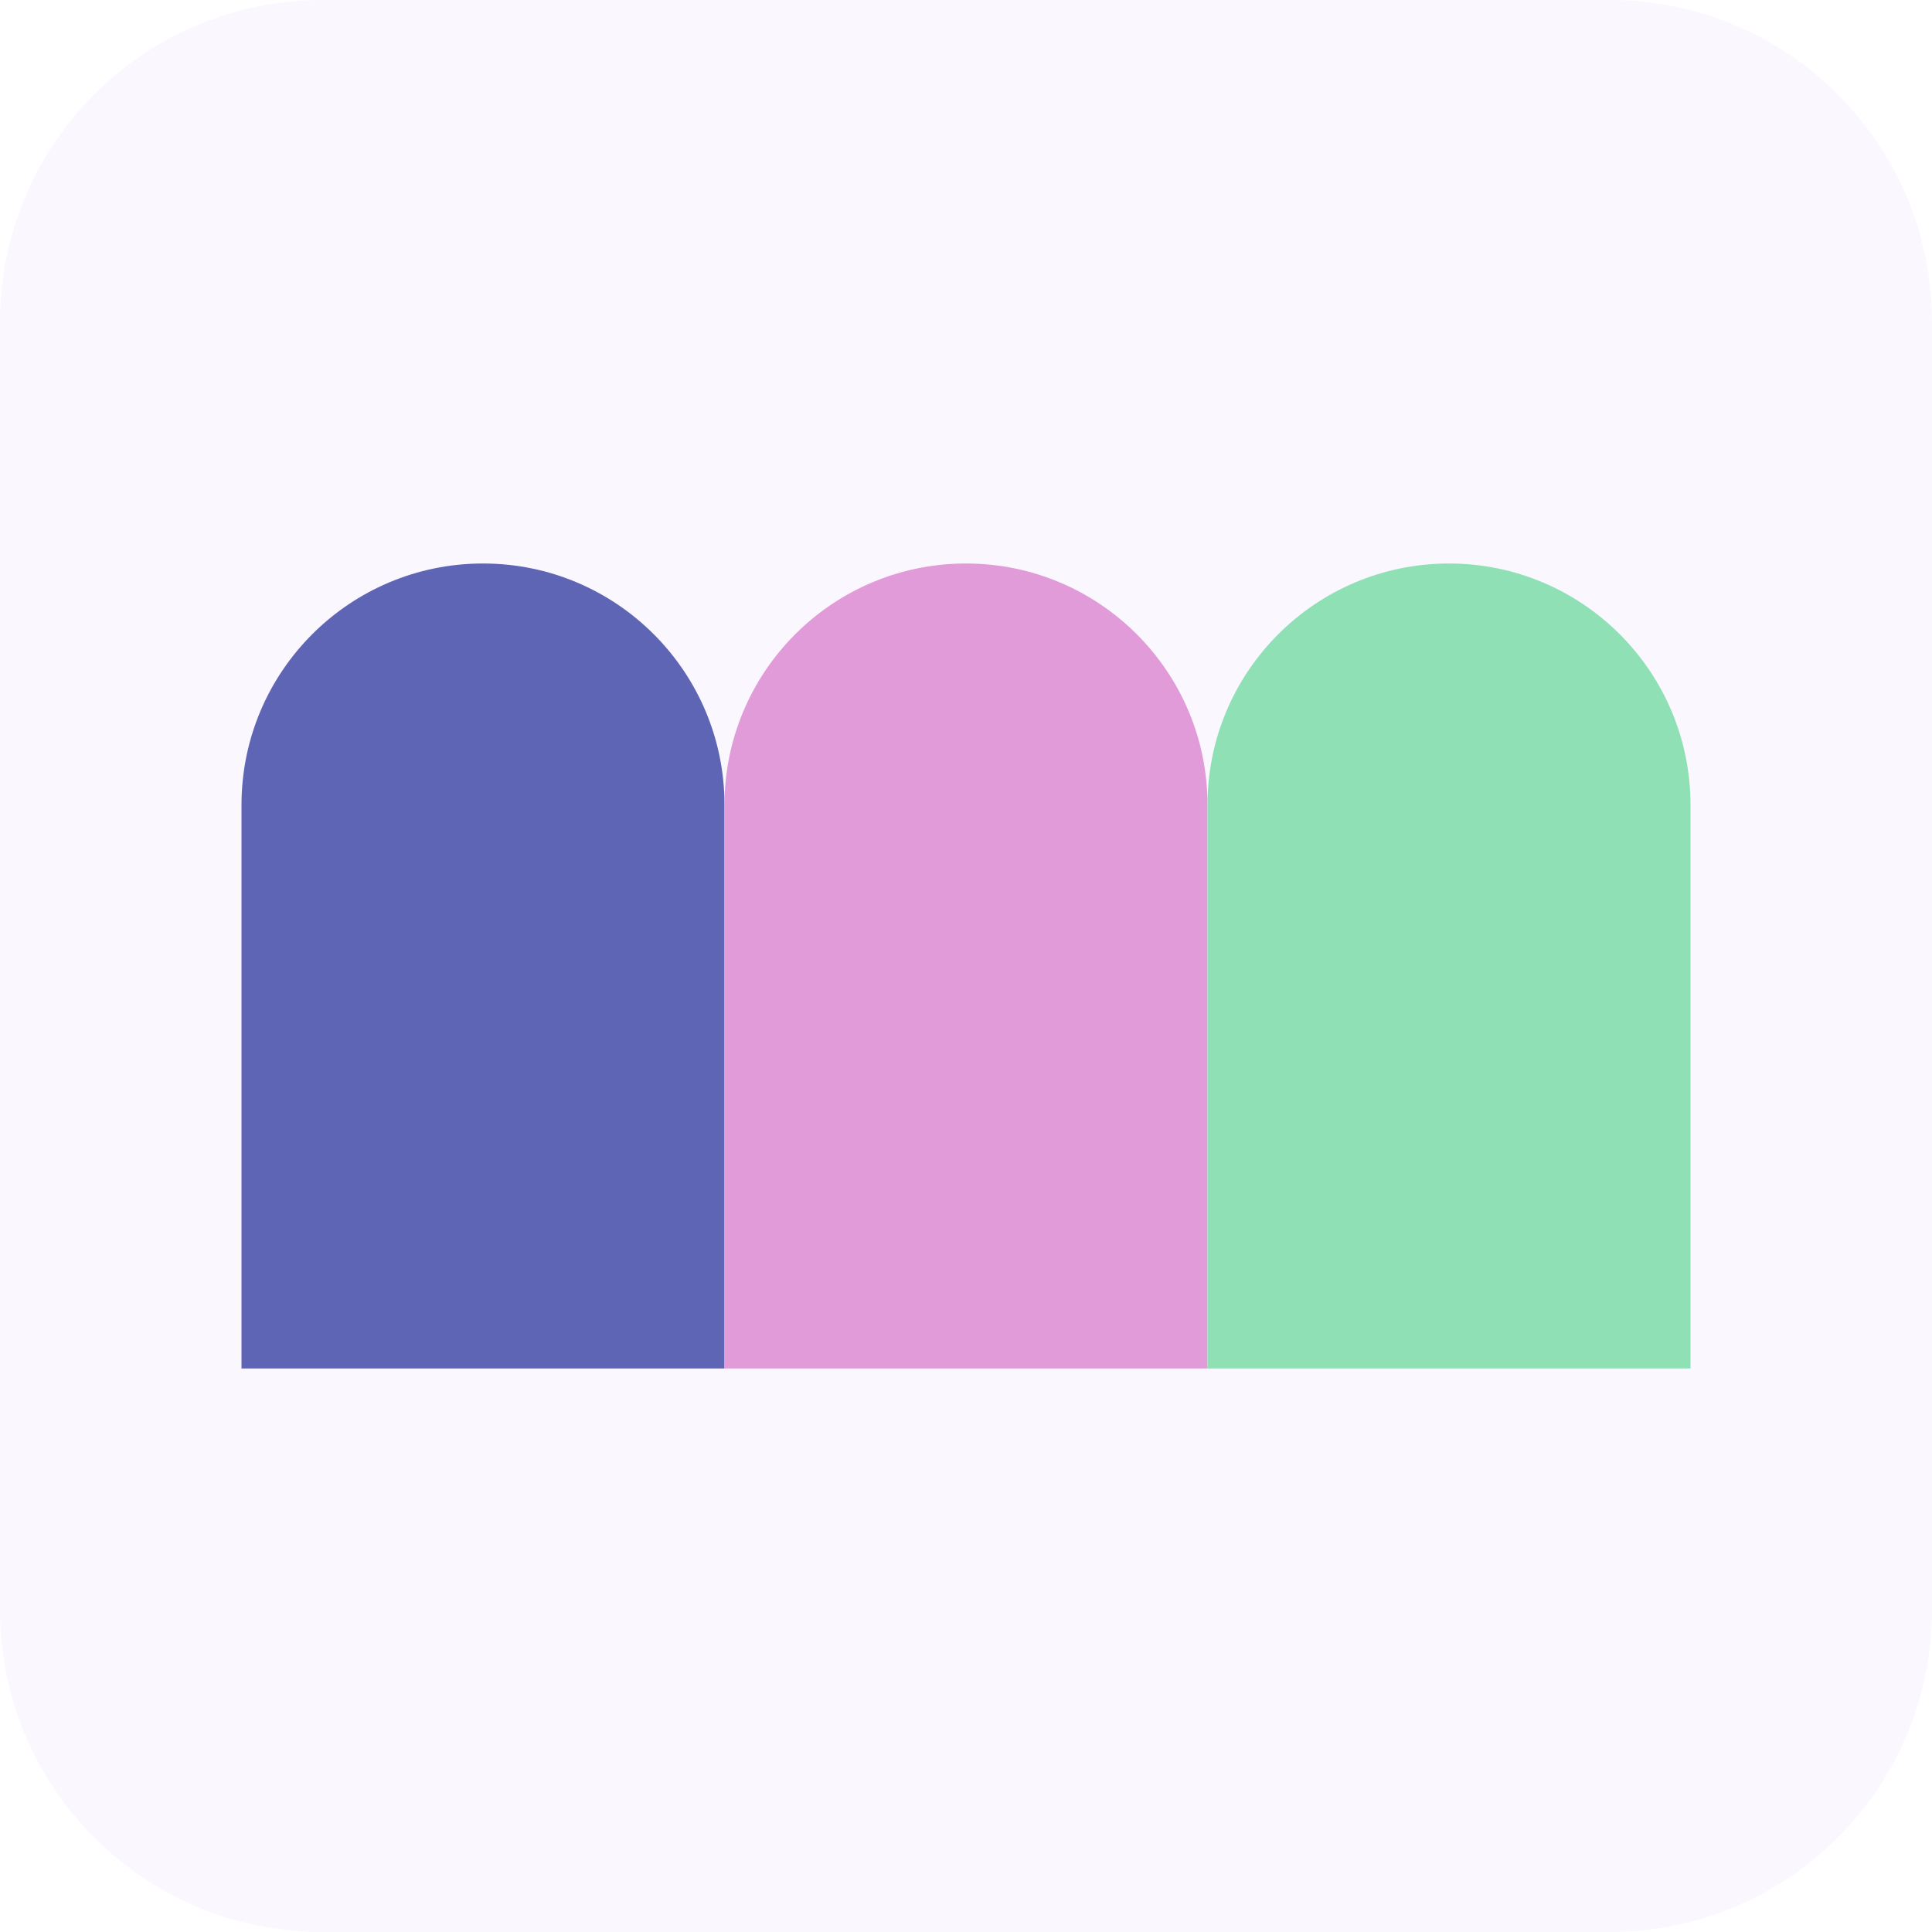
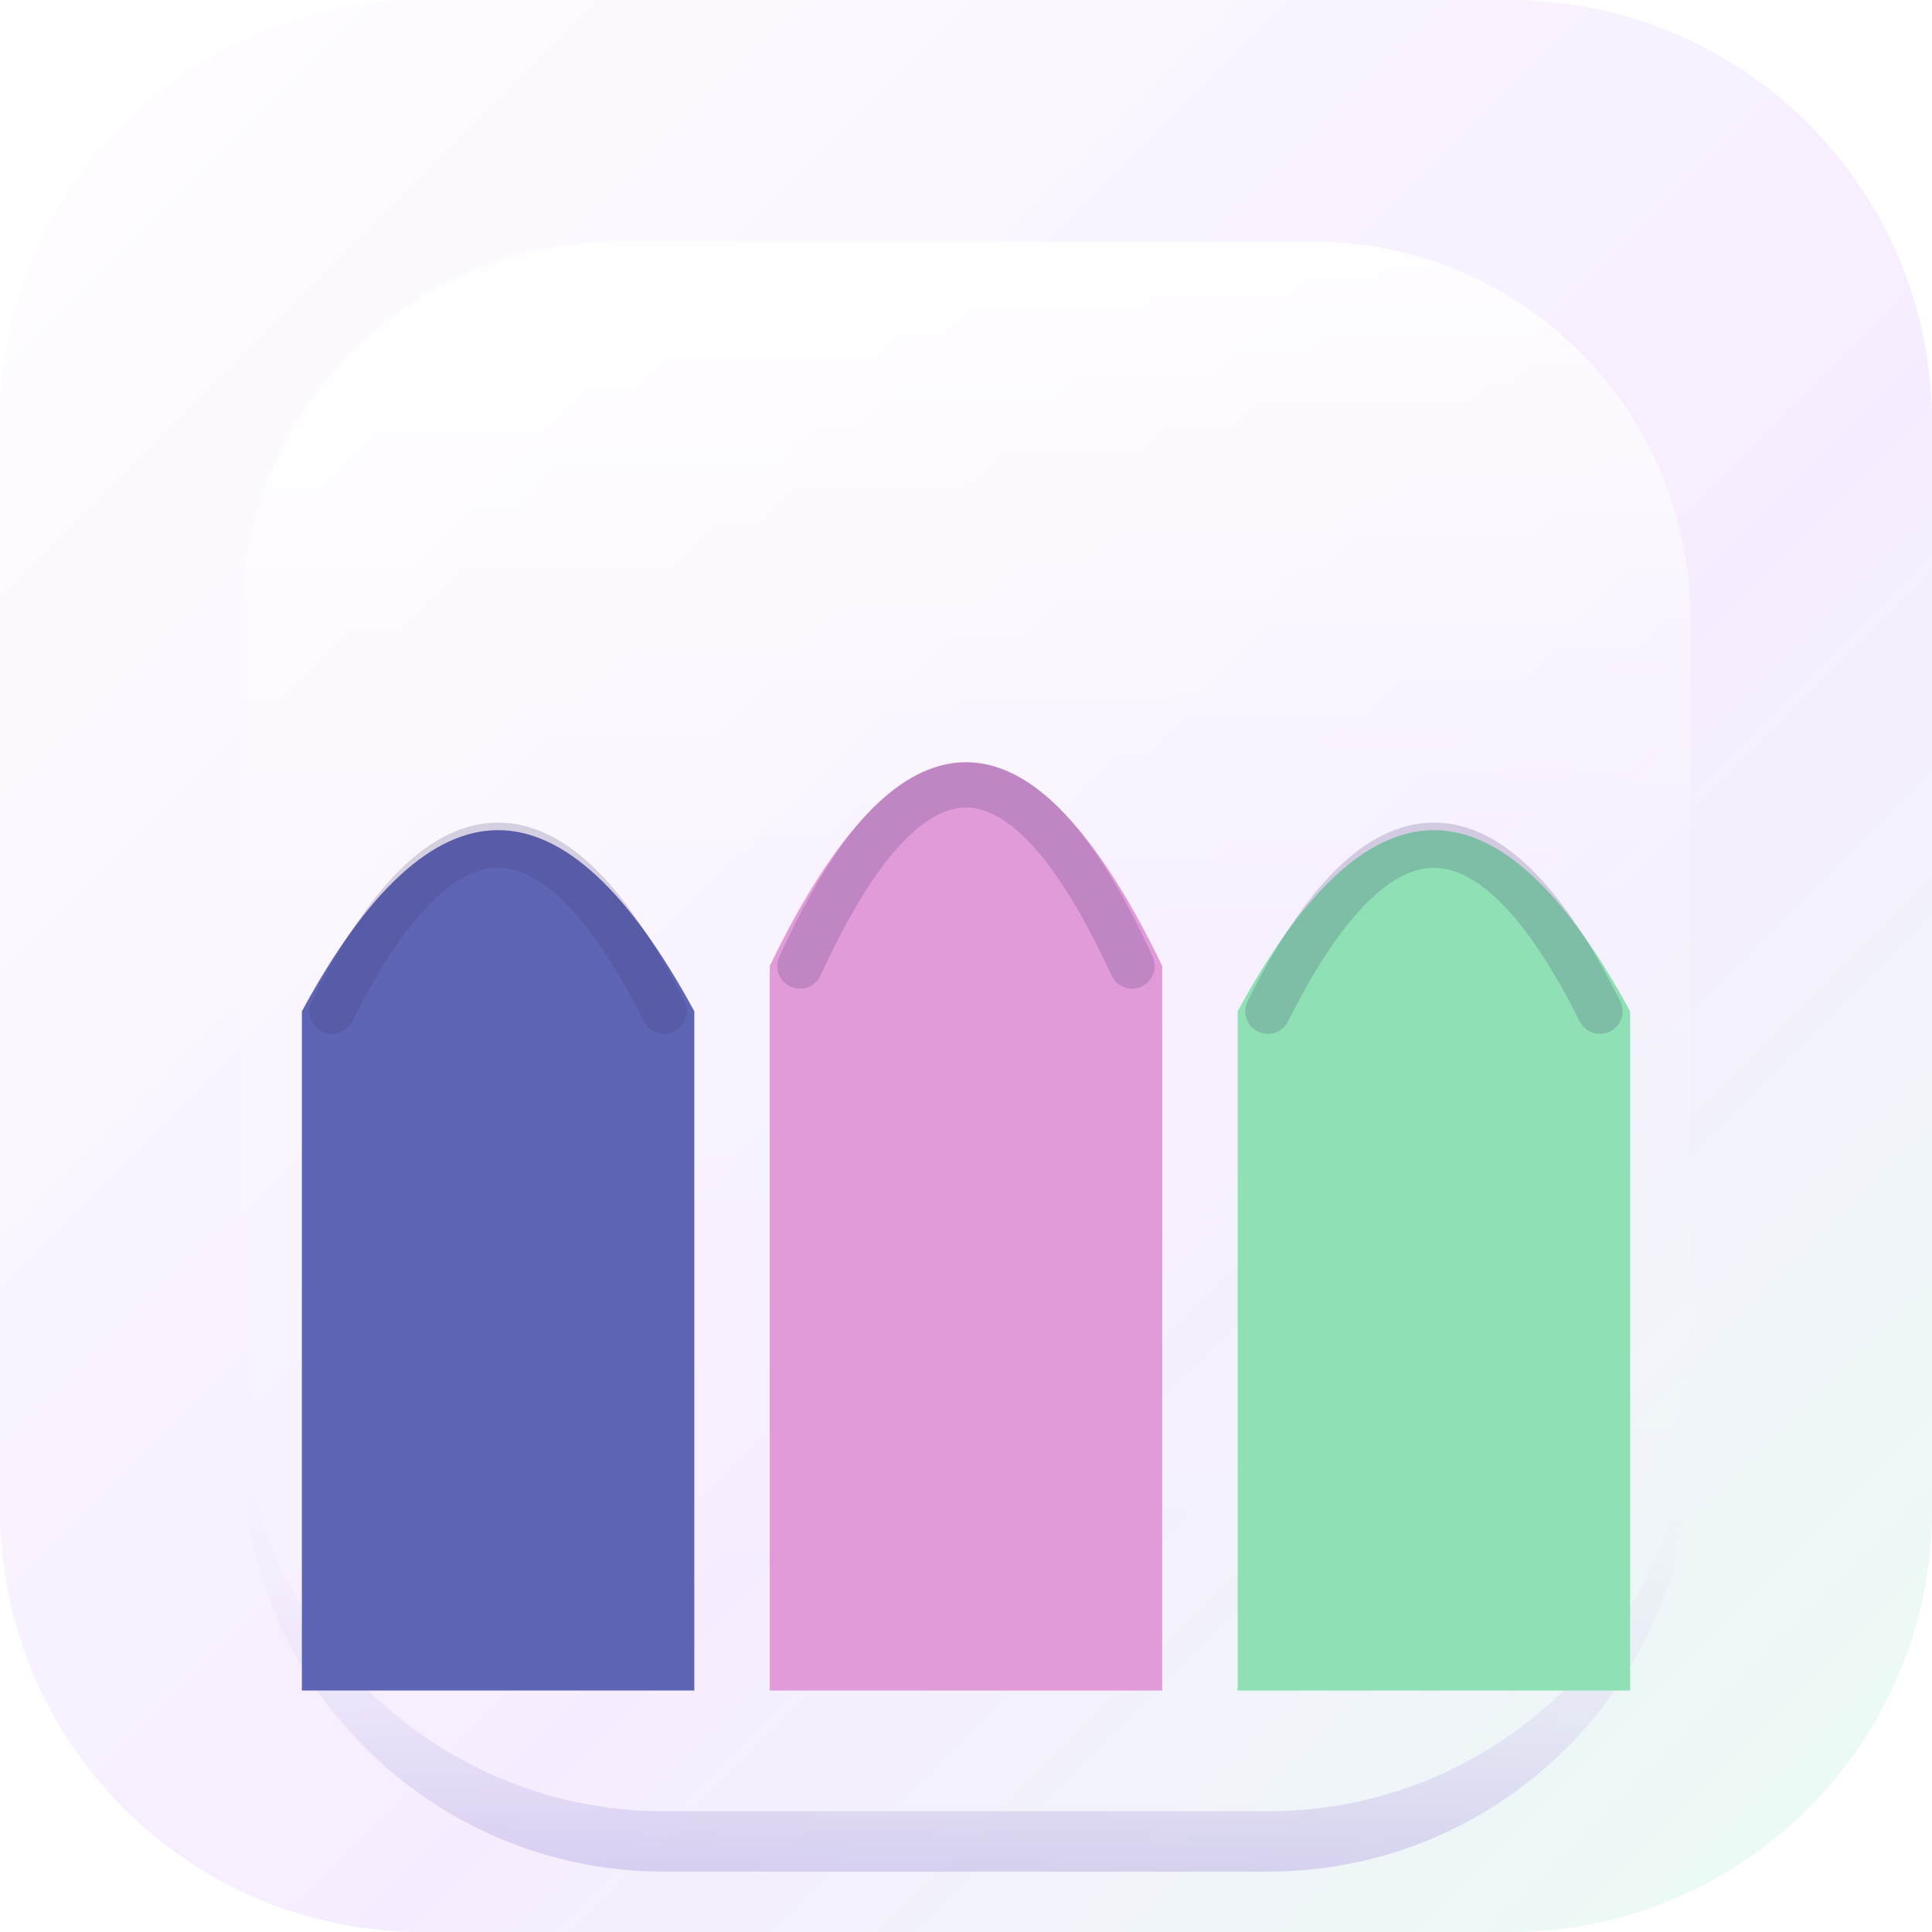
- <svg xmlns="http://www.w3.org/2000/svg" viewBox="0 0 24 24" role="img" aria-labelledby="title desc">
-   <rect width="24" height="24" rx="4" fill="#FBF7FF" />
-   <path d="M6 7a3 3 0 0 0-3 3v7h6v-7a3 3 0 0 0-3-3z" fill="#5f65b5" />
-   <path d="M12 7a3 3 0 0 0-3 3v7h6v-7a3 3 0 0 0-3-3z" fill="#e19bd9" />
-   <path d="M18 7a3 3 0 0 0-3 3v7h6v-7a3 3 0 0 0-3-3z" fill="#8fe1b5" />
+ <svg xmlns="http://www.w3.org/2000/svg" viewBox="0 0 1024 1024" role="img" aria-labelledby="title desc">
+   <defs>
+     <linearGradient id="bgGradient" x1="0" y1="0" x2="1" y2="1">
+       <stop offset="0%" stop-color="#FFFFFF" stop-opacity="0.95" />
+       <stop offset="60%" stop-color="#F6ECFF" stop-opacity="0.98" />
+       <stop offset="100%" stop-color="#E9FDF2" stop-opacity="1" />
+     </linearGradient>
+     <linearGradient id="shineGradient" x1="0" y1="0" x2="0" y2="1">
+       <stop offset="0%" stop-color="#FFFFFF" stop-opacity="0.85" />
+       <stop offset="45%" stop-color="#FFFFFF" stop-opacity="0.15" />
+       <stop offset="100%" stop-color="#FFFFFF" stop-opacity="0" />
+     </linearGradient>
+     <linearGradient id="shadowGradient" x1="0" y1="1" x2="0" y2="0">
+       <stop offset="0%" stop-color="#C7BEEA" stop-opacity="0.65" />
+       <stop offset="100%" stop-color="#FFFFFF" stop-opacity="0" />
+     </linearGradient>
+   </defs>
+   <g>
+     <rect width="1024" height="1024" rx="224" fill="#F9F4FF" />
+     <rect width="1024" height="1024" rx="224" fill="url(#bgGradient)" />
+     <path d="M128 736c0 123.712 100.288 224 224 224h320c123.712 0 224-100.288 224-224v32c0 123.712-100.288 224-224 224H352C228.288 992 128 891.712 128 768z" fill="url(#shadowGradient)" />
+     <rect x="128" y="128" width="768" height="768" rx="200" fill="url(#shineGradient)" />
+   </g>
+   <g fill="#5F65B5">
+     <path d="M160 536Q264 344 368 536V896H160z" />
+   </g>
+   <g fill="#E19BD9">
+     <path d="M408 512Q512 296 616 512V896H408z" />
+   </g>
+   <g fill="#8FE1B5">
+     <path d="M656 536Q760 344 864 536V896H656z" />
+   </g>
+   <g fill="none" stroke="#3D366B" stroke-opacity="0.2" stroke-width="24" stroke-linecap="round">
+     <path d="M176 536Q264 360 352 536" />
+     <path d="M424 512Q512 320 600 512" />
+     <path d="M672 536Q760 360 848 536" />
+   </g>
</svg>
